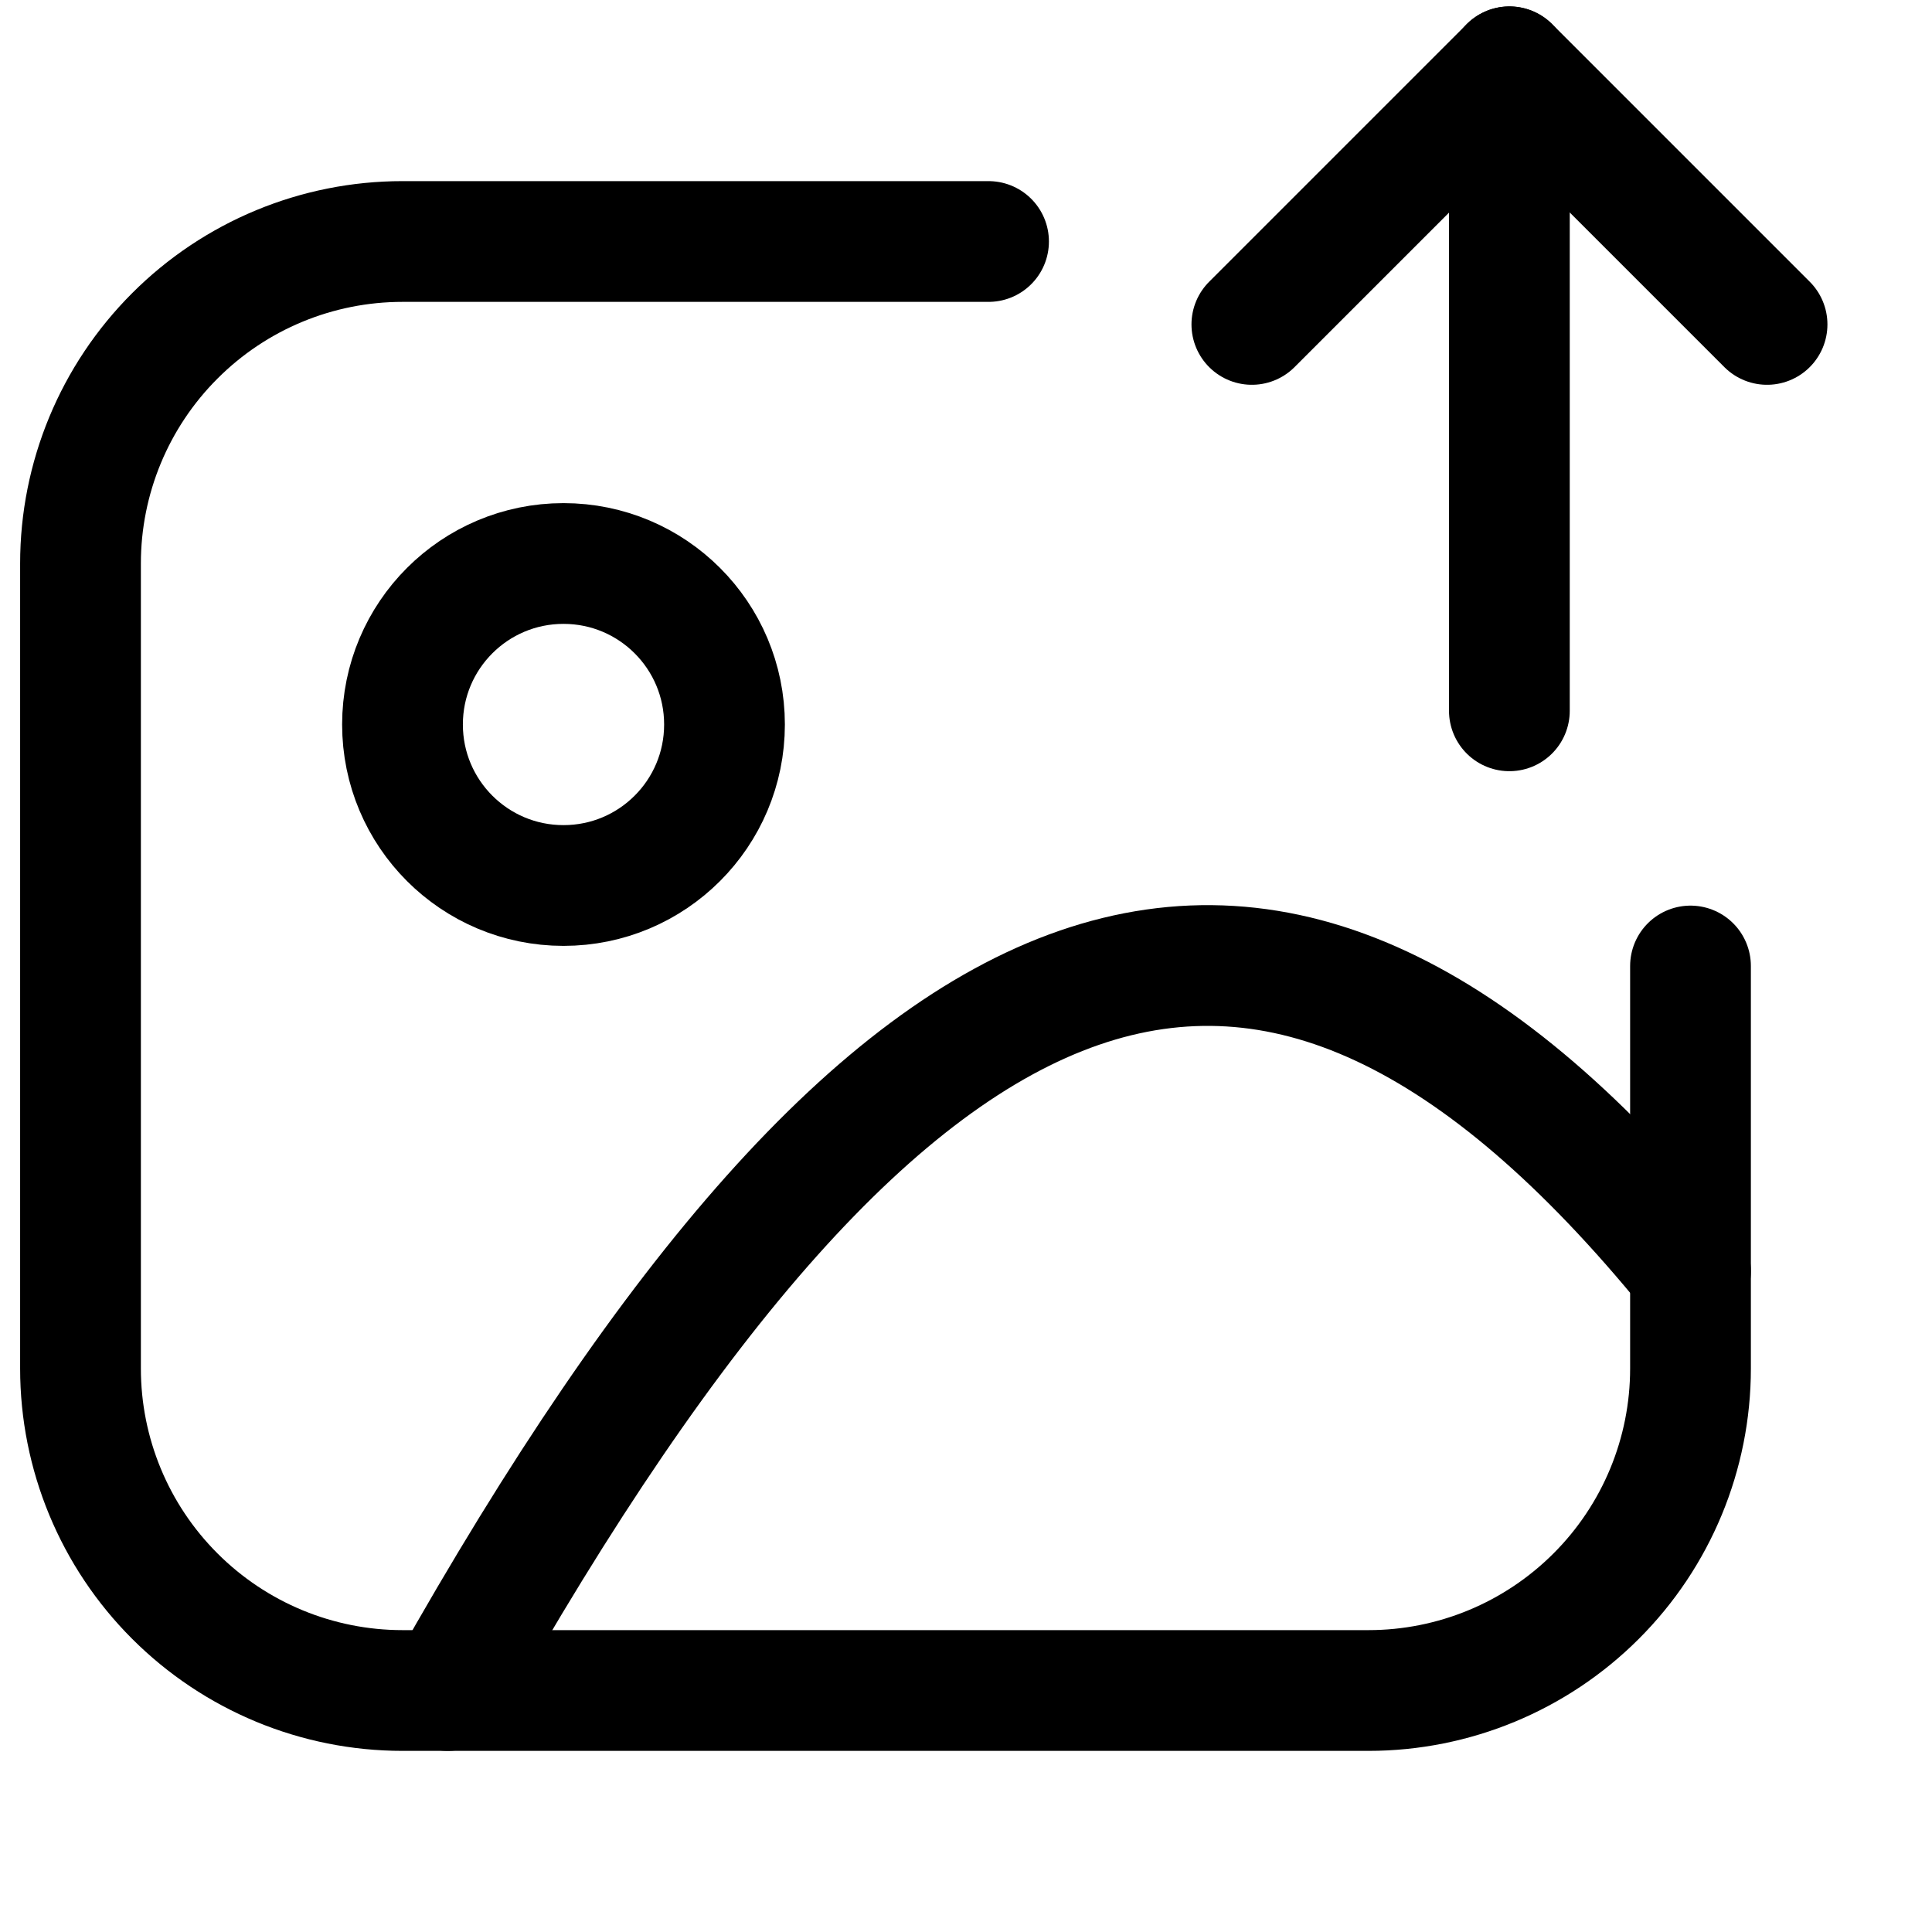
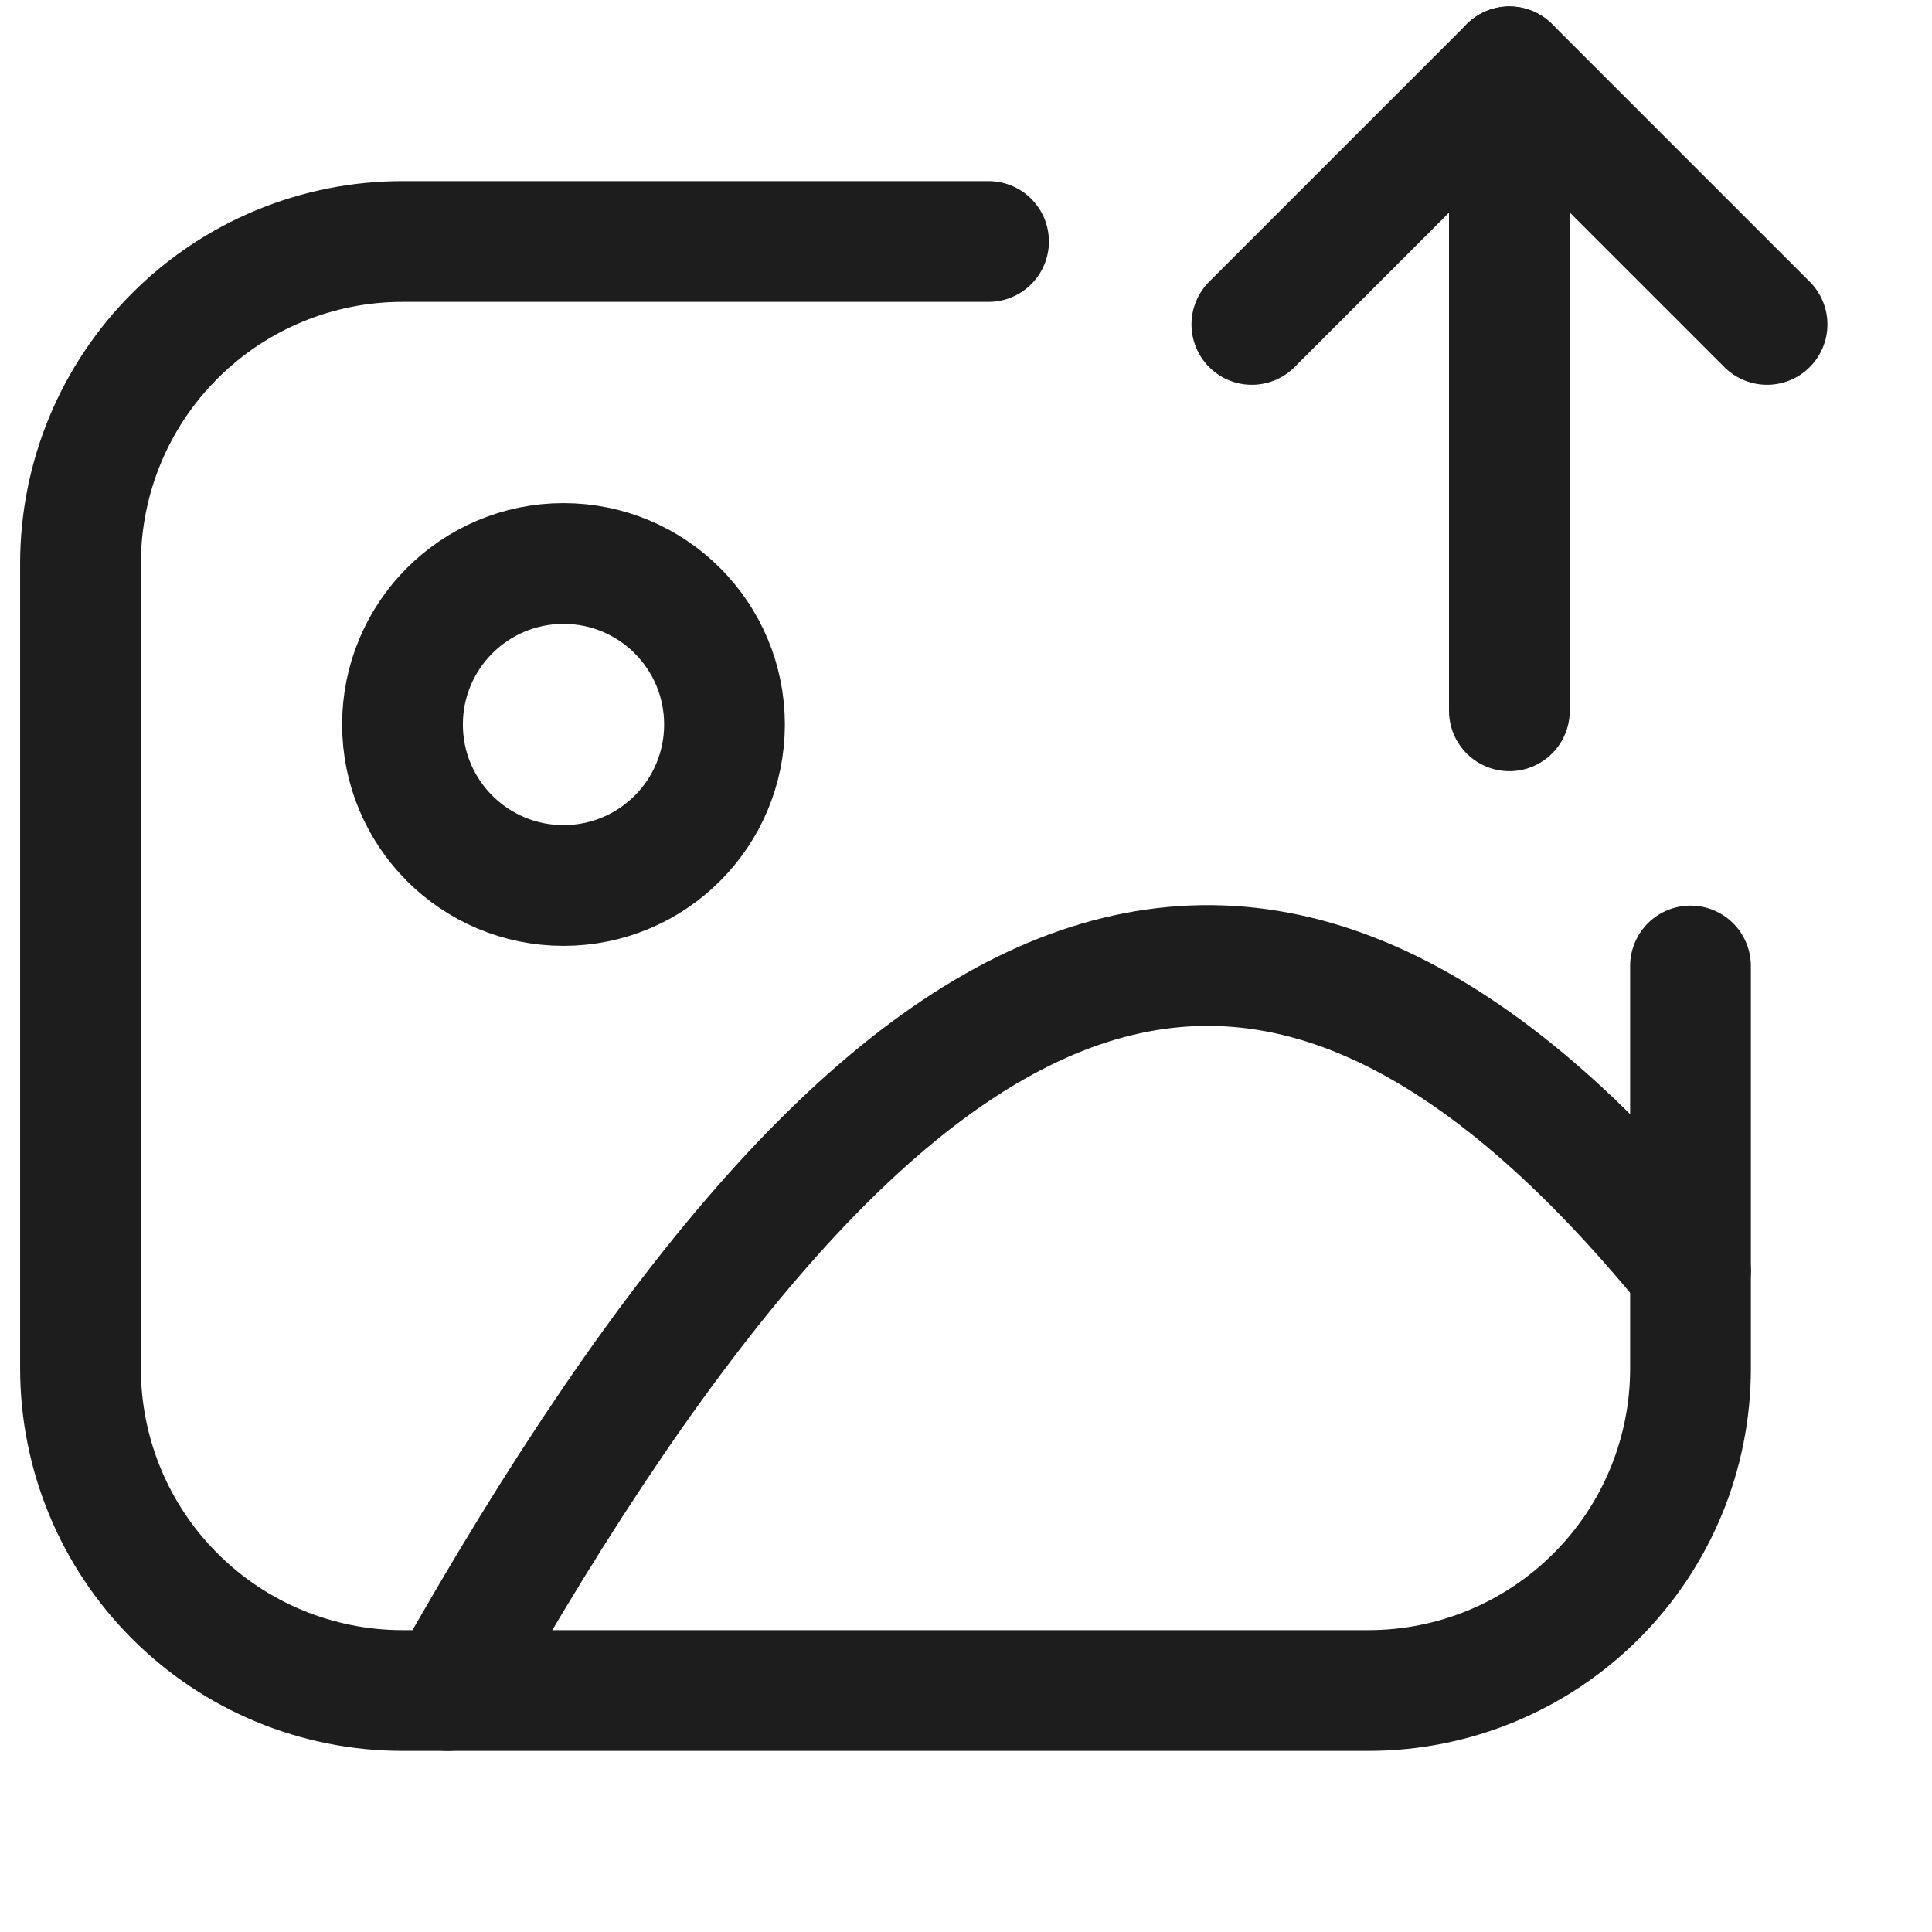
<svg xmlns="http://www.w3.org/2000/svg" width="800px" height="800px" viewBox="0 0 24 24" fill="none">
-   <path d="M7 11C8.105 11 9 10.105 9 9C9 7.895 8.105 7 7 7C5.895 7 5 7.895 5 9C5 10.105 5.895 11 7 11Z" stroke="#000000" stroke-width="1.5" stroke-linecap="round" stroke-linejoin="round" />
-   <path d="M5.561 21C11.13 11.1 15.761 9.36 21 15.79" stroke="#000000" stroke-width="1.5" stroke-linecap="round" stroke-linejoin="round" />
-   <path d="M12.28 3H5C3.939 3 2.922 3.421 2.172 4.172C1.421 4.922 1 5.939 1 7V17C1 18.061 1.421 19.078 2.172 19.828C2.922 20.578 3.939 21 5 21H17C18.061 21 19.078 20.578 19.828 19.828C20.579 19.078 21 18.061 21 17V12" stroke="#000000" stroke-width="1.5" stroke-linecap="round" stroke-linejoin="round" />
-   <path d="M18.75 8.83V0.83" stroke="#000000" stroke-width="1.5" stroke-linecap="round" stroke-linejoin="round" />
-   <path d="M15.551 4.03L18.751 0.83L21.951 4.03" stroke="#000000" stroke-width="1.5" stroke-linecap="round" stroke-linejoin="round" />
+   <path d="M7 11C8.105 11 9 10.105 9 9C9 7.895 8.105 7 7 7C5.895 7 5 7.895 5 9C5 10.105 5.895 11 7 11Z" stroke="#1d1d1d" stroke-width="1.5" stroke-linecap="round" stroke-linejoin="round" />
+   <path d="M5.561 21C11.13 11.1 15.761 9.36 21 15.79" stroke="#1d1d1d" stroke-width="1.5" stroke-linecap="round" stroke-linejoin="round" />
+   <path d="M12.28 3H5C3.939 3 2.922 3.421 2.172 4.172C1.421 4.922 1 5.939 1 7V17C1 18.061 1.421 19.078 2.172 19.828C2.922 20.578 3.939 21 5 21H17C18.061 21 19.078 20.578 19.828 19.828C20.579 19.078 21 18.061 21 17V12" stroke="#1d1d1d" stroke-width="1.5" stroke-linecap="round" stroke-linejoin="round" />
+   <path d="M18.75 8.83V0.83" stroke="#1d1d1d" stroke-width="1.5" stroke-linecap="round" stroke-linejoin="round" />
+   <path d="M15.551 4.03L18.751 0.83L21.951 4.03" stroke="#1d1d1d" stroke-width="1.5" stroke-linecap="round" stroke-linejoin="round" />
</svg>
